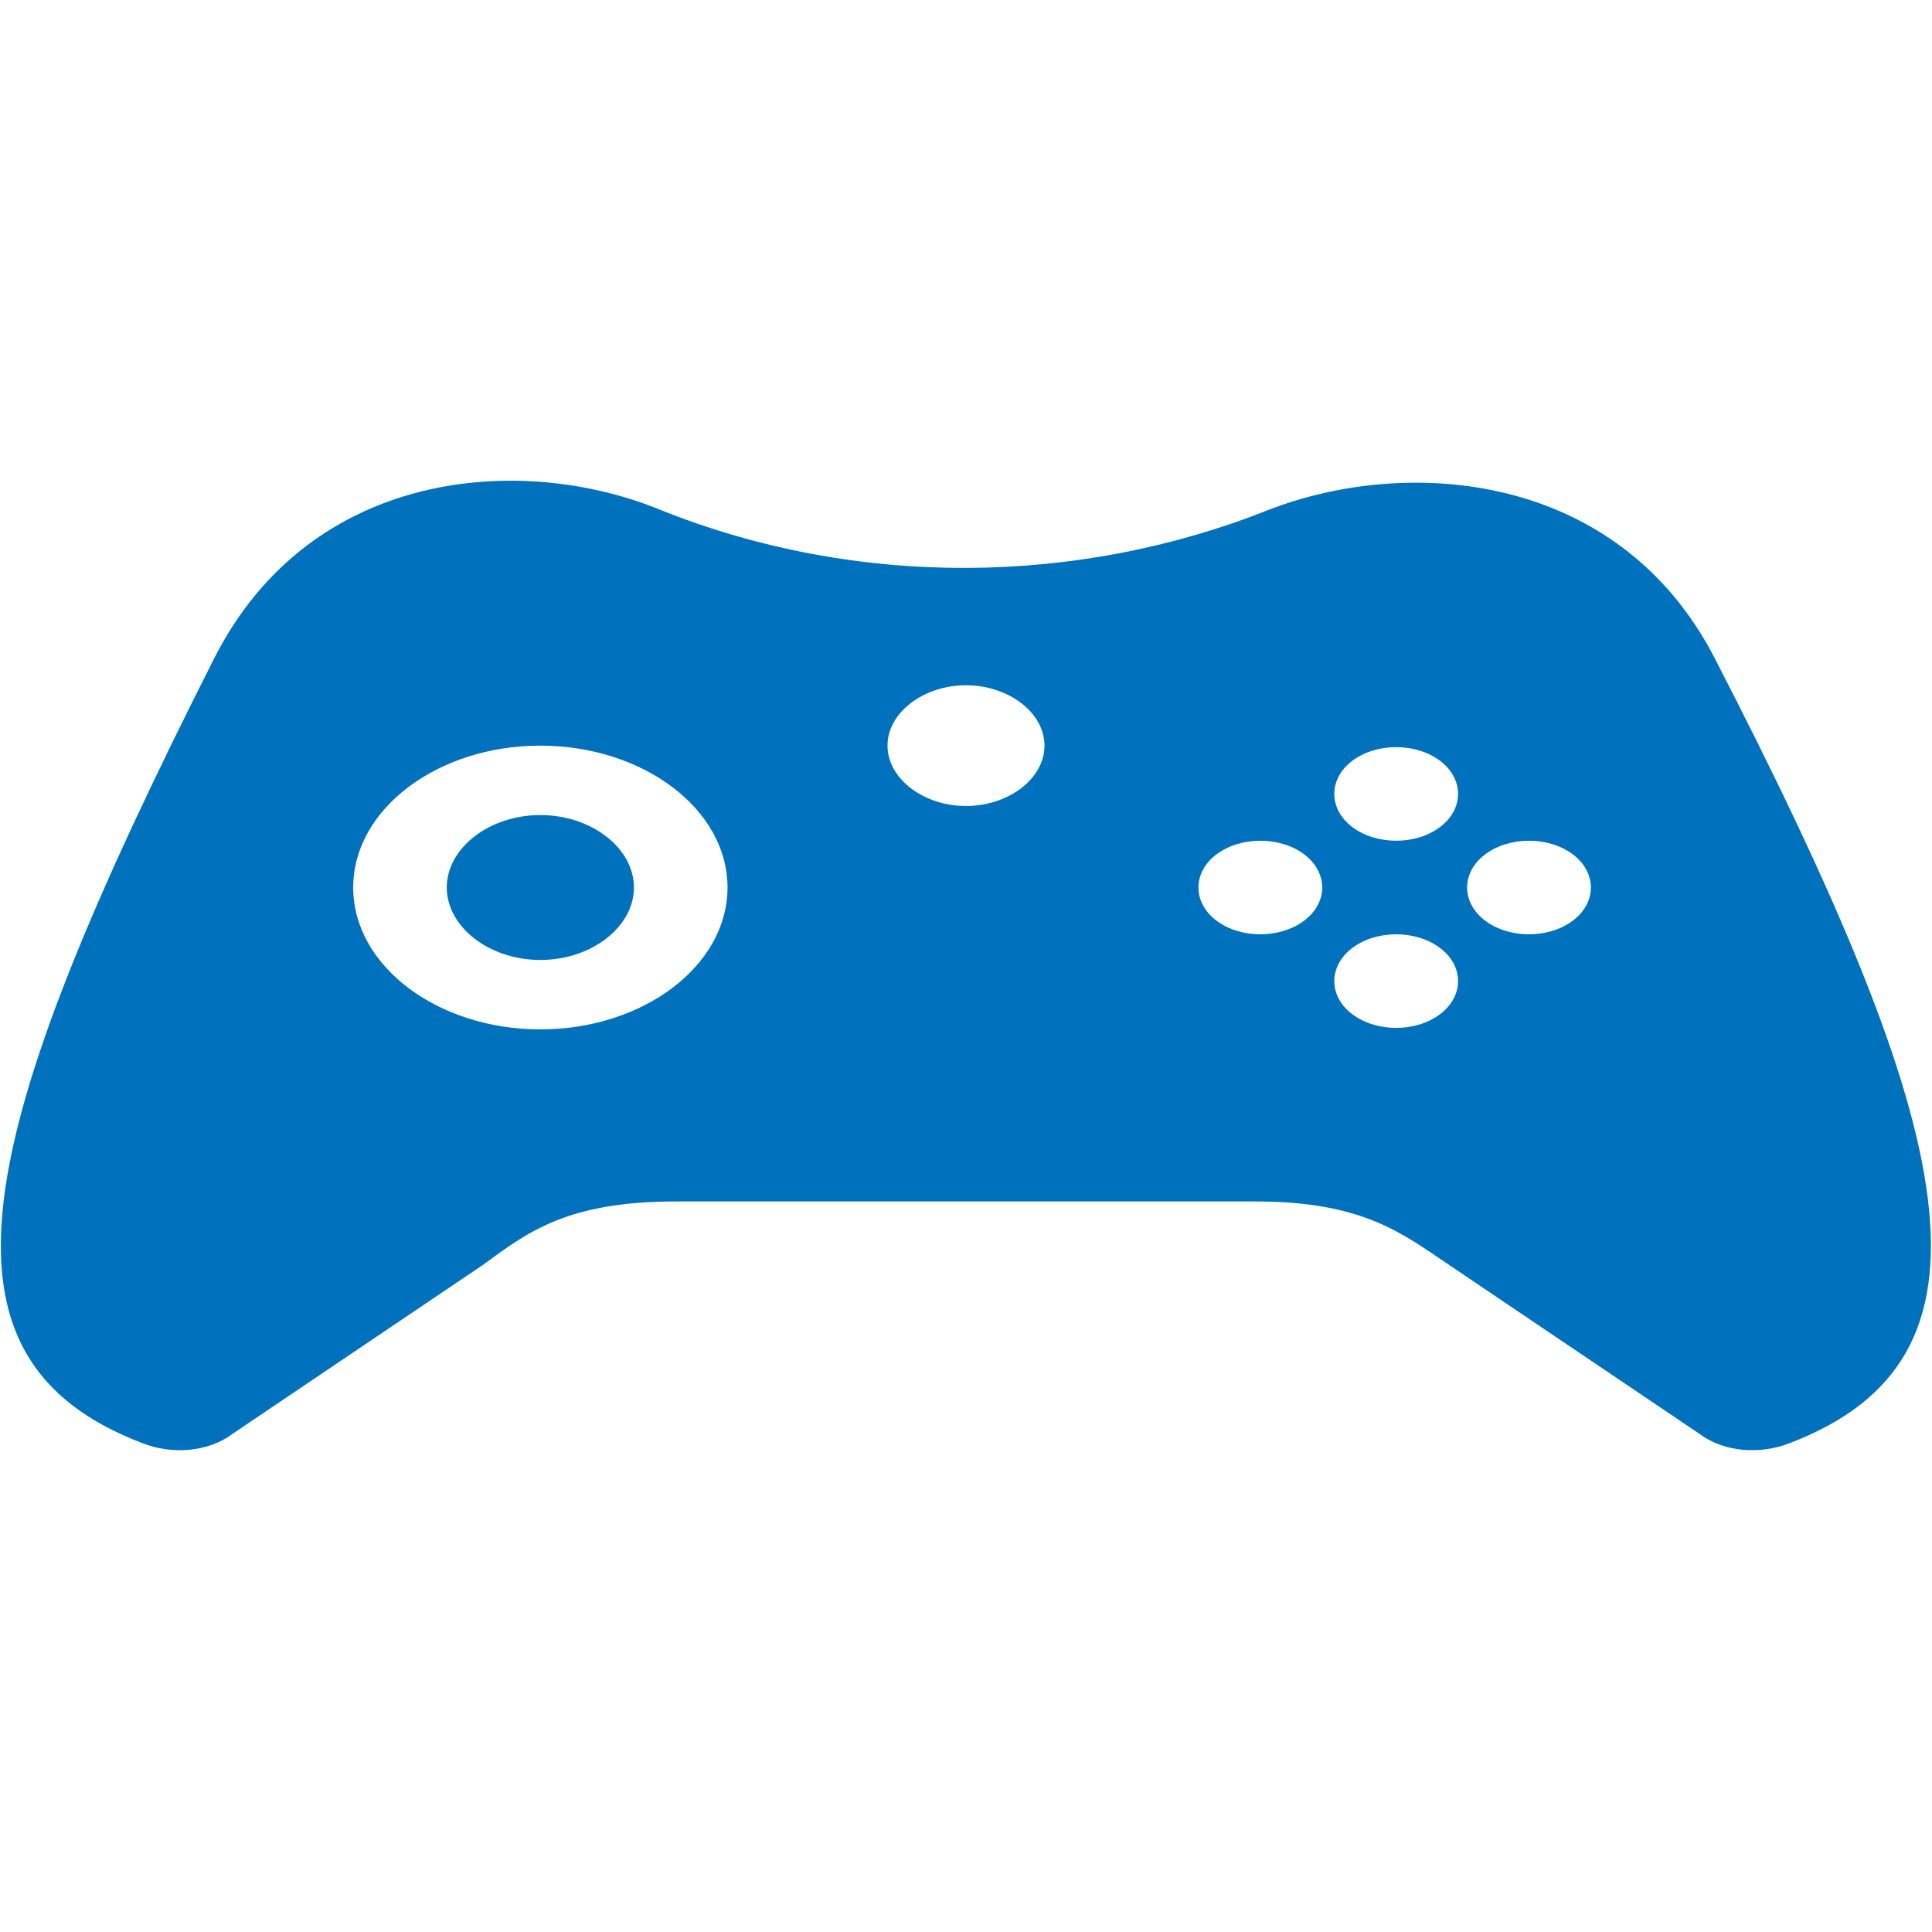
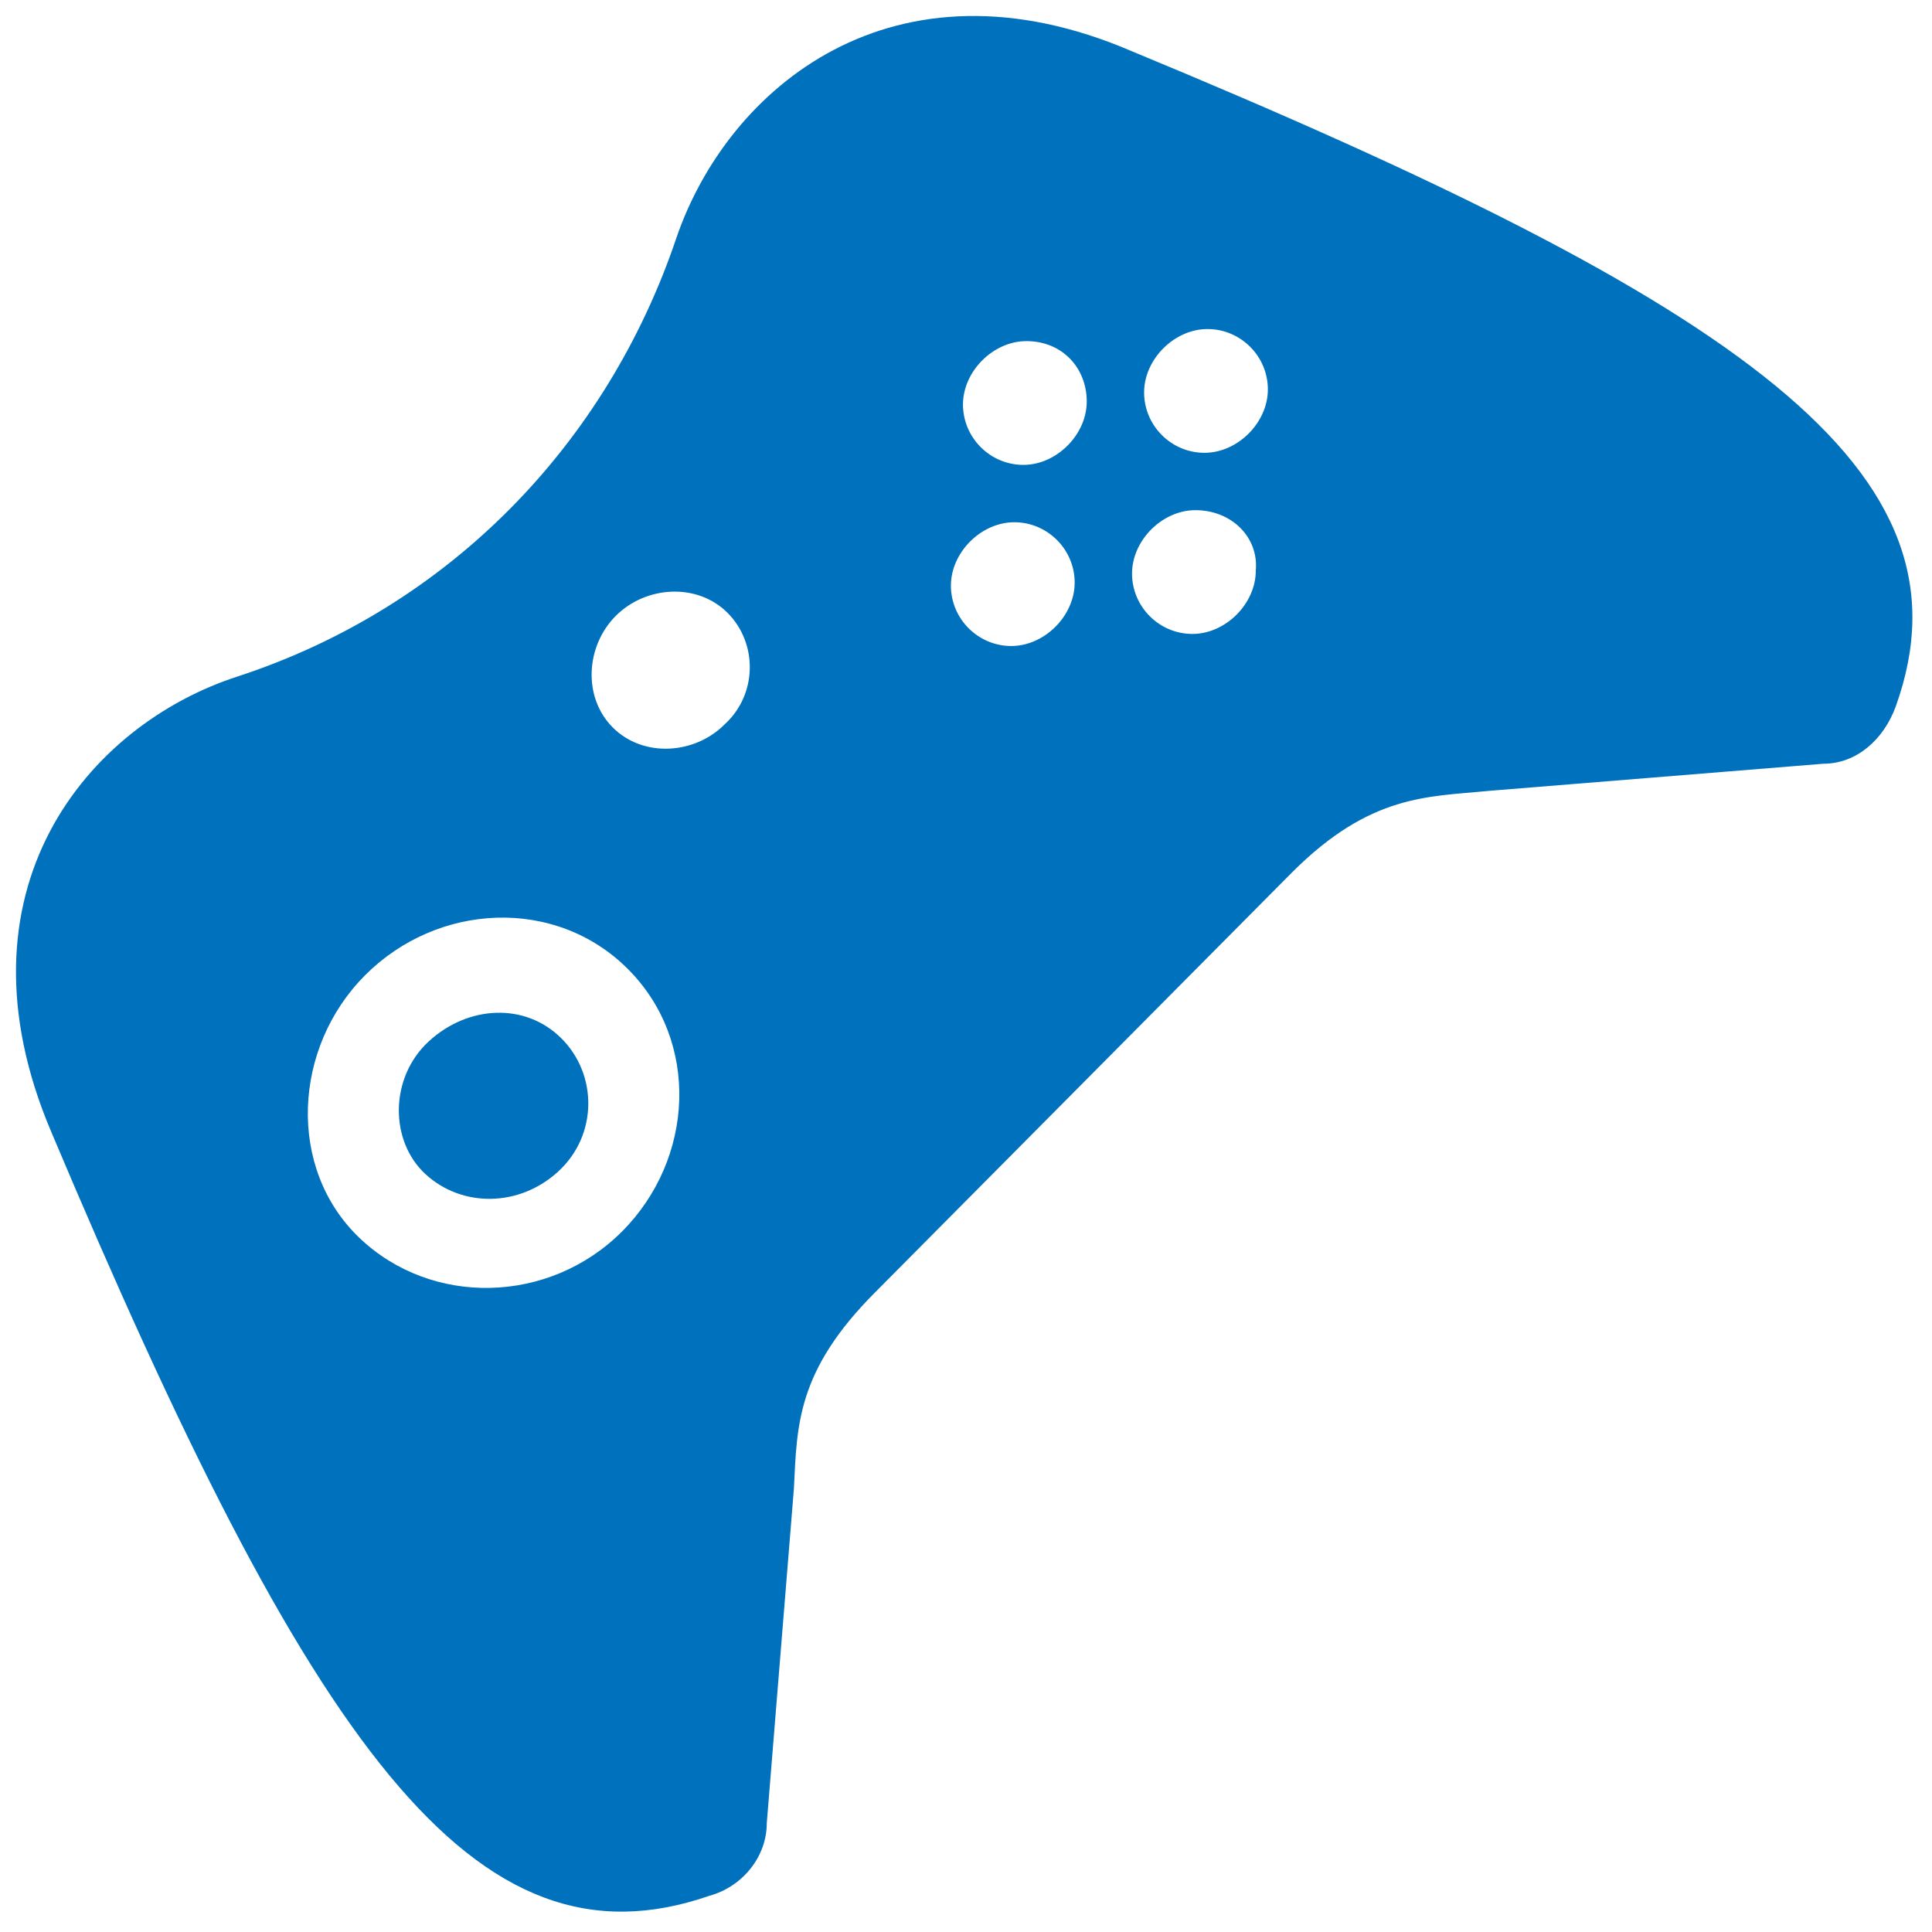
- <svg xmlns="http://www.w3.org/2000/svg" version="1.1" id="Layer_1" x="0px" y="0px" viewBox="0 0 64 64" enable-background="new 0 0 64 64" xml:space="preserve">
-   <path id="gamepad-11-icon" fill="#0071BC" d="M21,29.4c0,1.3-1.4,2.4-3.1,2.4c-1.7,0-3.1-1.1-3.1-2.4c0-1.3,1.4-2.4,3.1-2.4  C19.6,27,21,28.1,21,29.4z M59.3,47.8c-1,0.4-2.2,0.3-3-0.3l-8.3-5.6c-1.5-1-2.8-2.1-6.4-2.1H22.4c-3.6,0-4.9,1-6.4,2.1l-8.3,5.6  c-0.8,0.6-2,0.7-3,0.3C-2.6,45-1,37.8,7.1,21.8c3.2-6.3,10.2-6.8,14.8-4.9c6.5,2.6,13.8,2.5,20.1,0c4.6-1.8,11.6-1.3,14.8,4.9  C65,37.7,66.6,45,59.3,47.8z M24.1,29.4c0-2.6-2.8-4.7-6.2-4.7s-6.2,2.1-6.2,4.7s2.8,4.7,6.2,4.7S24.1,32,24.1,29.4z M34.6,24.7  c0-1.1-1.2-2-2.6-2c-1.4,0-2.6,0.9-2.6,2c0,1.1,1.2,2,2.6,2C33.4,26.7,34.6,25.8,34.6,24.7z M43.2,28.3c-0.8-0.6-2.1-0.6-2.9,0  c-0.8,0.6-0.8,1.6,0,2.2c0.8,0.6,2.1,0.6,2.9,0C44,29.9,44,28.9,43.2,28.3z M47.7,31.4c-0.8-0.6-2.1-0.6-2.9,0  C44,32,44,33,44.8,33.6c0.8,0.6,2.1,0.6,2.9,0C48.5,33,48.5,32,47.7,31.4z M47.7,25.2c-0.8-0.6-2.1-0.6-2.9,0  c-0.8,0.6-0.8,1.6,0,2.2c0.8,0.6,2.1,0.6,2.9,0C48.5,26.8,48.5,25.8,47.7,25.2z M52.1,28.3c-0.8-0.6-2.1-0.6-2.9,0  c-0.8,0.6-0.8,1.6,0,2.2c0.8,0.6,2.1,0.6,2.9,0C52.9,29.9,52.9,28.9,52.1,28.3z" />
+ <svg xmlns="http://www.w3.org/2000/svg" version="1.1" id="Layer_1" x="0px" y="0px" viewBox="96 96 64 64" enable-background="new 96 96 64 64" xml:space="preserve">
+   <path id="gamepad-11-icon" fill="#0071BC" d="M114.6,130.4c1.2,1.2,1.2,3.2-0.1,4.4s-3.2,1.2-4.4,0.1s-1.2-3.2,0.1-4.4  S113.4,129.2,114.6,130.4z M158.8,119.4c-0.4,1.1-1.3,1.9-2.4,1.9l-11.1,0.9c-2,0.2-3.9,0.1-6.5,2.7L125,138.8  c-2.6,2.6-2.6,4.4-2.7,6.5l-0.9,11.1c0,1.1-0.8,2.1-1.9,2.4c-7.8,2.7-13.2-4.9-21.8-25.3c-3.4-8,1.2-13.5,6.2-15.1  c7-2.3,12.2-7.7,14.5-14.5c1.7-5,7.2-9.6,15.1-6.2C153.8,106.1,161.6,111.6,158.8,119.4z M116.8,128.1c-2.4-2.4-6.3-2.2-8.7,0.2  s-2.6,6.4-0.2,8.7s6.3,2.2,8.7-0.2S119.2,130.5,116.8,128.1z M120.1,116.3c-1-1-2.7-0.9-3.7,0.1c-1,1-1.1,2.7-0.1,3.7  c1,1,2.7,0.9,3.7-0.1C121.1,119,121.1,117.3,120.1,116.3z M129.6,113.3c-1.1,0-2.1,1-2.1,2.1c0,1.1,0.9,2,2,2s2.1-1,2.1-2.1  C131.6,114.2,130.7,113.3,129.6,113.3z M135.6,112.9c-1.1,0-2.1,1-2.1,2.1c0,1.1,0.9,2,2,2s2.1-1,2.1-2.1  C137.7,113.8,136.8,112.9,135.6,112.9z M130,107.3c-1.1,0-2.1,1-2.1,2.1s0.9,2,2,2c1.1,0,2.1-1,2.1-2.1S131.2,107.3,130,107.3z   M136,106.9c-1.1,0-2.1,1-2.1,2.1c0,1.1,0.9,2,2,2c1.1,0,2.1-1,2.1-2.1C138,107.8,137.1,106.9,136,106.9z" />
</svg>
